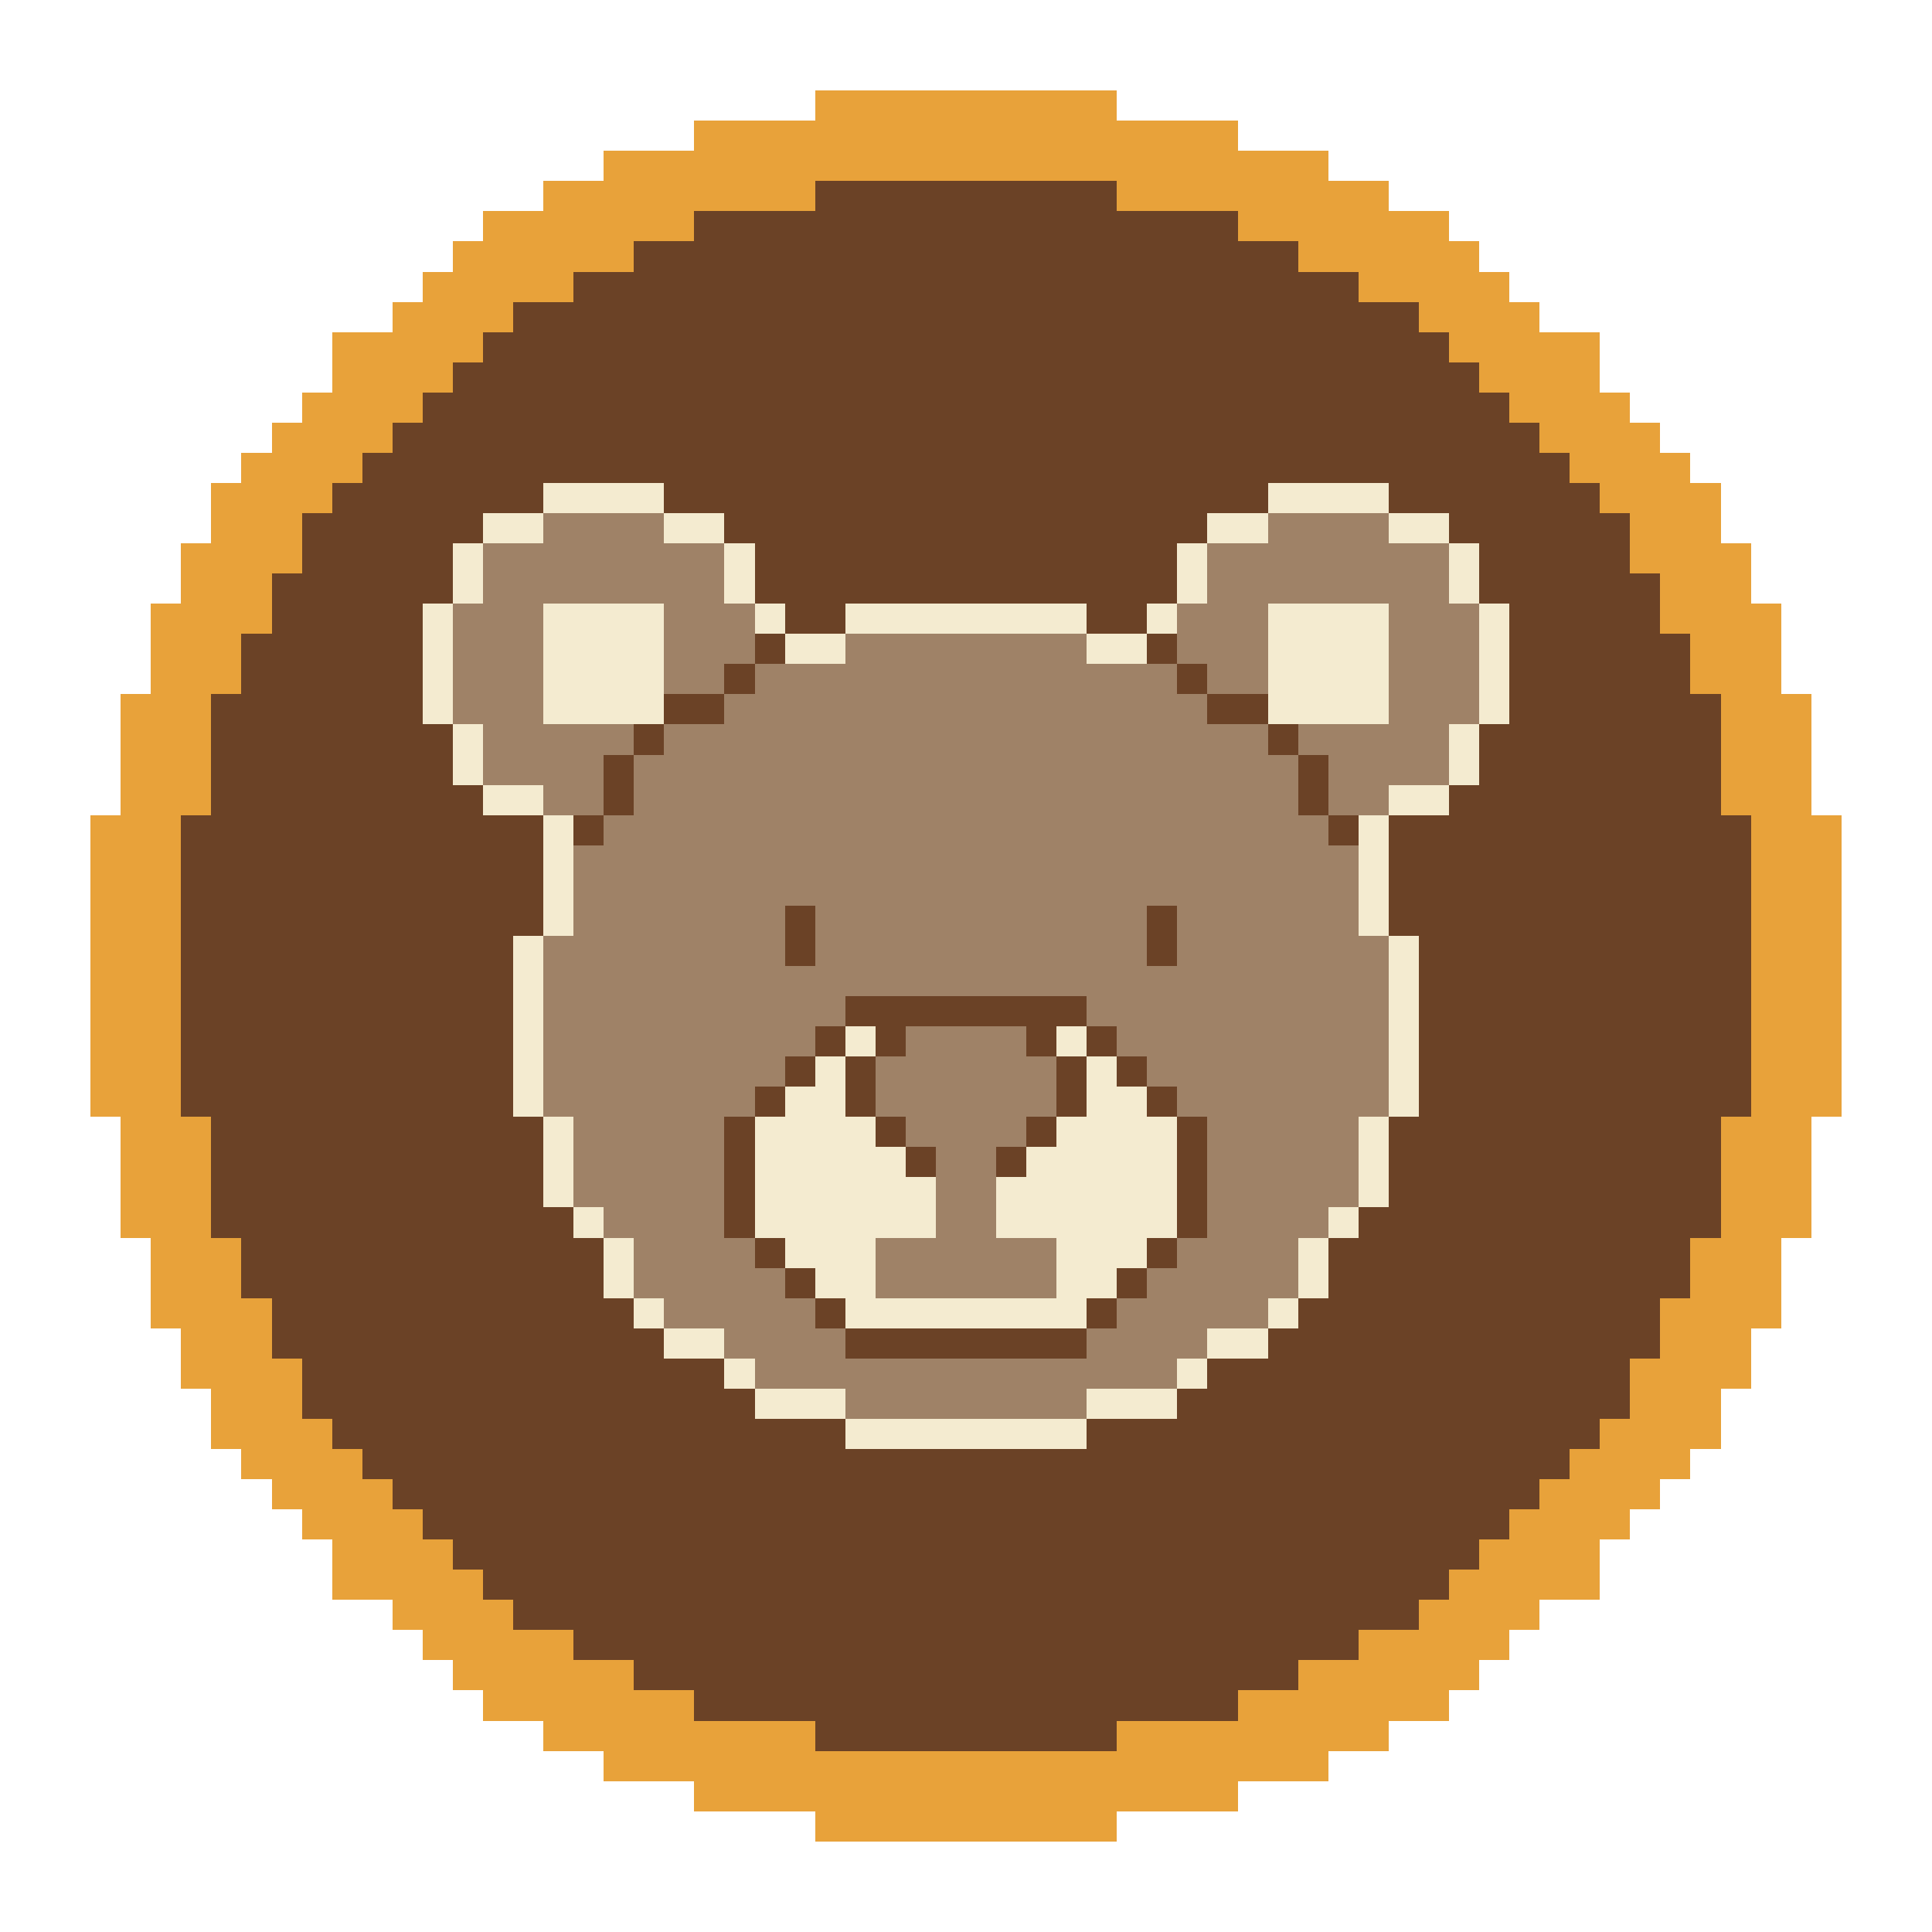
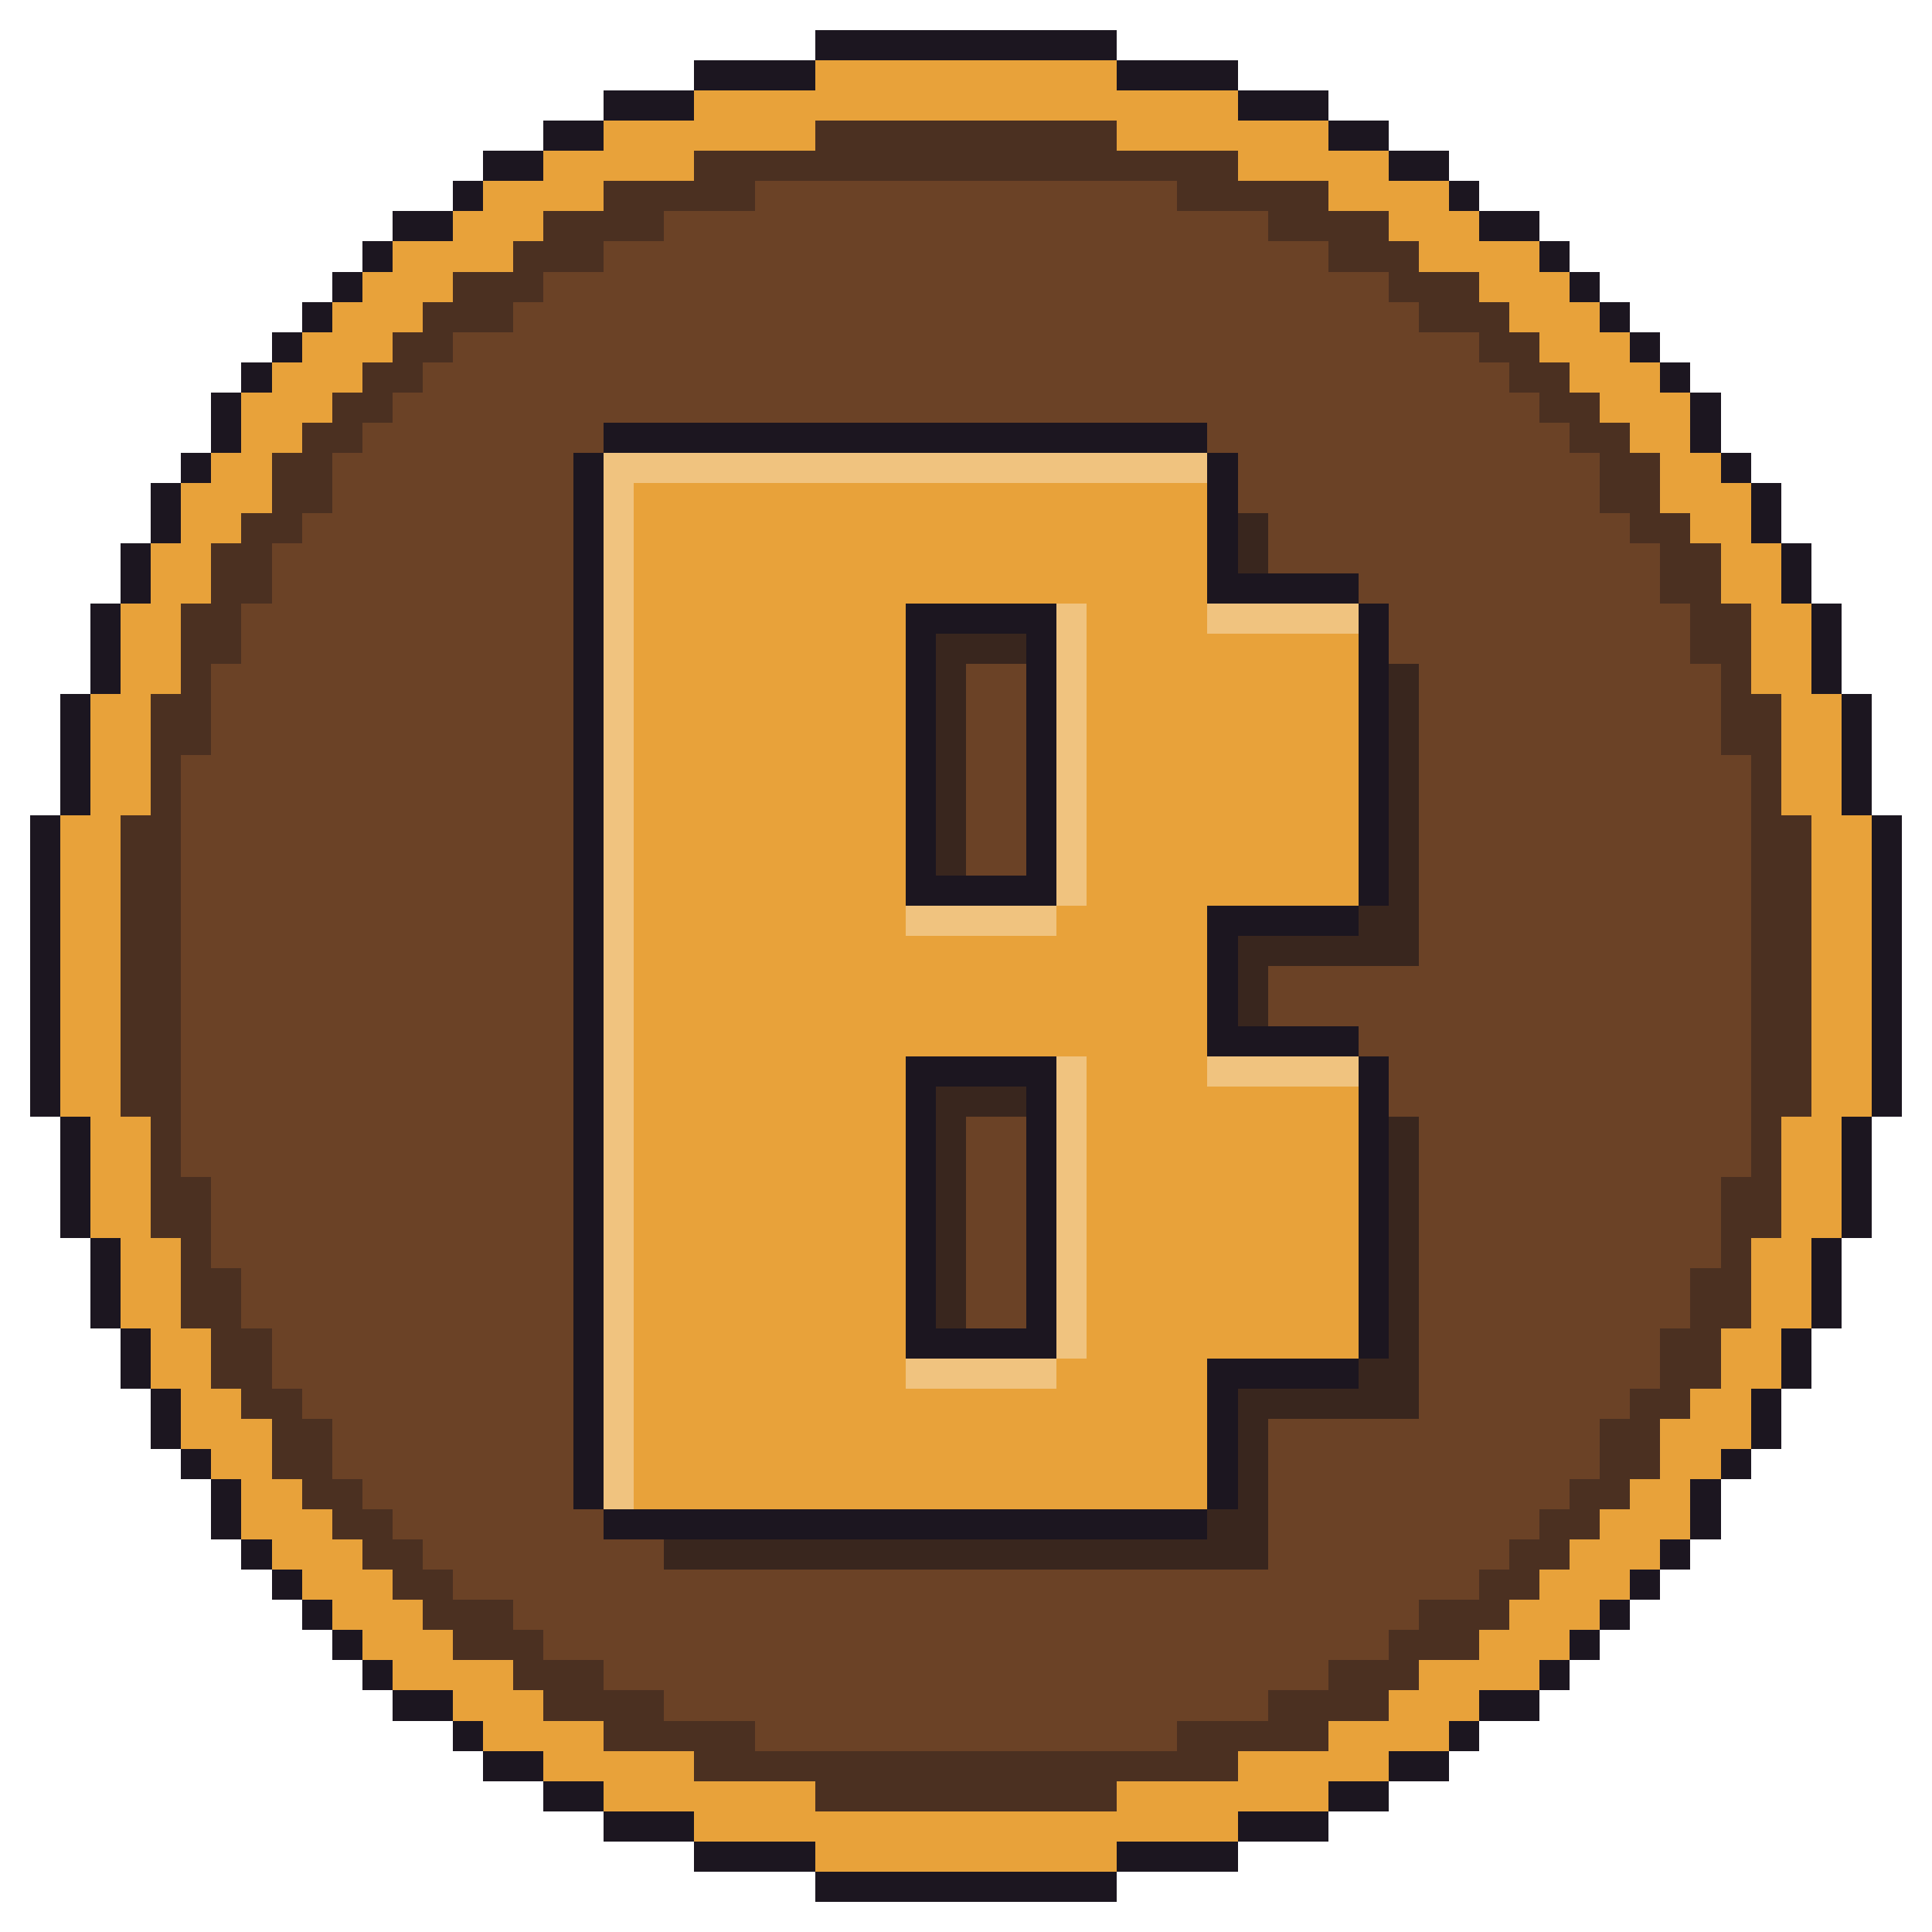
<svg xmlns="http://www.w3.org/2000/svg" viewBox="0 0 64 64" width="512" height="512" shape-rendering="crispEdges">
  <g id="logo-SAC-simple">
-     <path fill="#6B4226" d="M8 21h6v1h-6zM25 21h1v1h-1zM38 21h1v1h-1zM50 21h6v1h-6zM10 17h6v1h-6zM24 17h16v1h-16zM48 17h6v1h-6zM6 32h11v1h-11zM47 32h11v1h-11zM10 45h14v1h-14zM40 45h14v1h-14zM8 41h12v1h-12zM25 41h1v1h-1zM38 41h1v1h-1zM44 41h12v1h-12zM10 18h5v1h-5zM25 18h14v1h-14zM49 18h5v1h-5zM13 14h38v1h-38zM12 15h40v1h-40zM8 42h12v1h-12zM26 42h1v1h-1zM37 42h1v1h-1zM44 42h12v1h-12zM7 38h11v1h-11zM24 38h1v1h-1zM30 38h1v1h-1zM33 38h1v1h-1zM39 38h1v1h-1zM46 38h11v1h-11zM15 51h34v1h-34zM11 16h7v1h-7zM22 16h20v1h-20zM46 16h7v1h-7zM6 34h11v1h-11zM27 34h1v1h-1zM29 34h1v1h-1zM34 34h1v1h-1zM36 34h1v1h-1zM47 34h11v1h-11zM11 47h17v1h-17zM36 47h17v1h-17zM15 12h34v1h-34zM21 8h22v1h-22zM6 28h12v1h-12zM46 28h12v1h-12zM7 24h8v1h-8zM21 24h1v1h-1zM42 24h1v1h-1zM49 24h8v1h-8zM14 13h36v1h-36zM19 9h26v1h-26zM12 48h40v1h-40zM7 25h8v1h-8zM20 25h1v1h-1zM43 25h1v1h-1zM49 25h8v1h-8zM8 22h6v1h-6zM24 22h1v1h-1zM39 22h1v1h-1zM50 22h6v1h-6zM6 30h12v1h-12zM26 30h1v1h-1zM38 30h1v1h-1zM46 30h12v1h-12zM19 54h26v1h-26zM9 19h6v1h-6zM25 19h14v1h-14zM49 19h6v1h-6zM16 11h32v1h-32zM6 31h11v1h-11zM26 31h1v1h-1zM38 31h1v1h-1zM47 31h11v1h-11zM21 55h22v1h-22zM7 37h11v1h-11zM24 37h1v1h-1zM29 37h1v1h-1zM34 37h1v1h-1zM39 37h1v1h-1zM46 37h11v1h-11zM23 7h18v1h-18zM9 44h13v1h-13zM28 44h8v1h-8zM42 44h13v1h-13zM27 57h10v1h-10zM6 35h11v1h-11zM26 35h1v1h-1zM28 35h1v1h-1zM35 35h1v1h-1zM37 35h1v1h-1zM47 35h11v1h-11zM27 6h10v1h-10zM14 50h36v1h-36zM6 27h12v1h-12zM19 27h1v1h-1zM44 27h1v1h-1zM46 27h12v1h-12zM17 53h30v1h-30zM7 40h12v1h-12zM24 40h1v1h-1zM39 40h1v1h-1zM45 40h12v1h-12zM6 29h12v1h-12zM46 29h12v1h-12zM10 46h15v1h-15zM39 46h15v1h-15zM9 43h12v1h-12zM27 43h1v1h-1zM36 43h1v1h-1zM43 43h12v1h-12zM9 20h5v1h-5zM26 20h2v1h-2zM36 20h2v1h-2zM50 20h5v1h-5zM23 56h18v1h-18zM6 36h11v1h-11zM25 36h1v1h-1zM28 36h1v1h-1zM35 36h1v1h-1zM38 36h1v1h-1zM47 36h11v1h-11zM6 33h11v1h-11zM28 33h8v1h-8zM47 33h11v1h-11zM7 39h11v1h-11zM24 39h1v1h-1zM39 39h1v1h-1zM46 39h11v1h-11zM13 49h38v1h-38zM17 10h30v1h-30zM16 52h32v1h-32zM7 26h9v1h-9zM20 26h1v1h-1zM43 26h1v1h-1zM48 26h9v1h-9zM7 23h7v1h-7zM22 23h2v1h-2zM40 23h2v1h-2zM50 23h7v1h-7z" />
-     <path fill="#9f8267" d="M15 21h3v1h-3zM22 21h3v1h-3zM28 21h8v1h-8zM39 21h3v1h-3zM46 21h3v1h-3zM18 17h4v1h-4zM42 17h4v1h-4zM18 32h28v1h-28zM25 45h14v1h-14zM21 41h4v1h-4zM29 41h6v1h-6zM39 41h4v1h-4zM16 18h8v1h-8zM40 18h8v1h-8zM21 42h5v1h-5zM29 42h6v1h-6zM38 42h5v1h-5zM19 38h5v1h-5zM31 38h2v1h-2zM40 38h5v1h-5zM18 34h9v1h-9zM30 34h4v1h-4zM37 34h9v1h-9zM19 28h26v1h-26zM16 24h5v1h-5zM22 24h20v1h-20zM43 24h5v1h-5zM16 25h4v1h-4zM21 25h22v1h-22zM44 25h4v1h-4zM15 22h3v1h-3zM22 22h2v1h-2zM25 22h14v1h-14zM40 22h2v1h-2zM46 22h3v1h-3zM19 30h7v1h-7zM27 30h11v1h-11zM39 30h6v1h-6zM16 19h8v1h-8zM40 19h8v1h-8zM18 31h8v1h-8zM27 31h11v1h-11zM39 31h7v1h-7zM19 37h5v1h-5zM30 37h4v1h-4zM40 37h5v1h-5zM24 44h4v1h-4zM36 44h4v1h-4zM18 35h8v1h-8zM29 35h6v1h-6zM38 35h8v1h-8zM20 27h24v1h-24zM20 40h4v1h-4zM31 40h2v1h-2zM40 40h4v1h-4zM19 29h26v1h-26zM28 46h8v1h-8zM22 43h5v1h-5zM37 43h5v1h-5zM15 20h3v1h-3zM22 20h3v1h-3zM39 20h3v1h-3zM46 20h3v1h-3zM18 36h7v1h-7zM29 36h6v1h-6zM39 36h7v1h-7zM18 33h10v1h-10zM36 33h10v1h-10zM19 39h5v1h-5zM31 39h2v1h-2zM40 39h5v1h-5zM18 26h2v1h-2zM21 26h22v1h-22zM44 26h2v1h-2zM15 23h3v1h-3zM24 23h16v1h-16zM46 23h3v1h-3z" />
-     <path fill="#E8A23A" d="M5 21h3v1h-3zM56 21h3v1h-3zM7 17h3v1h-3zM54 17h3v1h-3zM3 32h3v1h-3zM58 32h3v1h-3zM6 45h4v1h-4zM54 45h4v1h-4zM5 41h3v1h-3zM56 41h3v1h-3zM6 18h4v1h-4zM54 18h4v1h-4zM9 14h4v1h-4zM51 14h4v1h-4zM8 15h4v1h-4zM52 15h4v1h-4zM5 42h3v1h-3zM56 42h3v1h-3zM4 38h3v1h-3zM57 38h3v1h-3zM27 3h10v1h-10zM11 51h4v1h-4zM49 51h4v1h-4zM7 16h4v1h-4zM53 16h4v1h-4zM3 34h3v1h-3zM58 34h3v1h-3zM7 47h4v1h-4zM53 47h4v1h-4zM11 12h4v1h-4zM49 12h4v1h-4zM15 8h6v1h-6zM43 8h6v1h-6zM3 28h3v1h-3zM58 28h3v1h-3zM4 24h3v1h-3zM57 24h3v1h-3zM10 13h4v1h-4zM50 13h4v1h-4zM14 9h5v1h-5zM45 9h5v1h-5zM8 48h4v1h-4zM52 48h4v1h-4zM4 25h3v1h-3zM57 25h3v1h-3zM5 22h3v1h-3zM56 22h3v1h-3zM3 30h3v1h-3zM58 30h3v1h-3zM23 4h18v1h-18zM14 54h5v1h-5zM45 54h5v1h-5zM6 19h3v1h-3zM55 19h3v1h-3zM11 11h5v1h-5zM48 11h5v1h-5zM3 31h3v1h-3zM58 31h3v1h-3zM20 5h24v1h-24zM15 55h6v1h-6zM43 55h6v1h-6zM27 60h10v1h-10zM4 37h3v1h-3zM57 37h3v1h-3zM16 7h7v1h-7zM41 7h7v1h-7zM6 44h3v1h-3zM55 44h3v1h-3zM18 57h9v1h-9zM37 57h9v1h-9zM3 35h3v1h-3zM58 35h3v1h-3zM18 6h9v1h-9zM37 6h9v1h-9zM10 50h4v1h-4zM50 50h4v1h-4zM3 27h3v1h-3zM58 27h3v1h-3zM13 53h4v1h-4zM47 53h4v1h-4zM20 58h24v1h-24zM4 40h3v1h-3zM57 40h3v1h-3zM3 29h3v1h-3zM58 29h3v1h-3zM7 46h3v1h-3zM54 46h3v1h-3zM5 43h4v1h-4zM55 43h4v1h-4zM23 59h18v1h-18zM5 20h4v1h-4zM55 20h4v1h-4zM16 56h7v1h-7zM41 56h7v1h-7zM3 36h3v1h-3zM58 36h3v1h-3zM3 33h3v1h-3zM58 33h3v1h-3zM4 39h3v1h-3zM57 39h3v1h-3zM9 49h4v1h-4zM51 49h4v1h-4zM13 10h4v1h-4zM47 10h4v1h-4zM11 52h5v1h-5zM48 52h5v1h-5zM4 26h3v1h-3zM57 26h3v1h-3zM4 23h3v1h-3zM57 23h3v1h-3z" />
-     <path fill="#f4ebd0" d="M14 21h1v1h-1zM18 21h4v1h-4zM26 21h2v1h-2zM36 21h2v1h-2zM42 21h4v1h-4zM49 21h1v1h-1zM16 17h2v1h-2zM22 17h2v1h-2zM40 17h2v1h-2zM46 17h2v1h-2zM17 32h1v1h-1zM46 32h1v1h-1zM24 45h1v1h-1zM39 45h1v1h-1zM20 41h1v1h-1zM26 41h3v1h-3zM35 41h3v1h-3zM43 41h1v1h-1zM15 18h1v1h-1zM24 18h1v1h-1zM39 18h1v1h-1zM48 18h1v1h-1zM20 42h1v1h-1zM27 42h2v1h-2zM35 42h2v1h-2zM43 42h1v1h-1zM18 38h1v1h-1zM25 38h5v1h-5zM34 38h5v1h-5zM45 38h1v1h-1zM18 16h4v1h-4zM42 16h4v1h-4zM17 34h1v1h-1zM28 34h1v1h-1zM35 34h1v1h-1zM46 34h1v1h-1zM28 47h8v1h-8zM18 28h1v1h-1zM45 28h1v1h-1zM15 24h1v1h-1zM48 24h1v1h-1zM15 25h1v1h-1zM48 25h1v1h-1zM14 22h1v1h-1zM18 22h4v1h-4zM42 22h4v1h-4zM49 22h1v1h-1zM18 30h1v1h-1zM45 30h1v1h-1zM15 19h1v1h-1zM24 19h1v1h-1zM39 19h1v1h-1zM48 19h1v1h-1zM17 31h1v1h-1zM46 31h1v1h-1zM18 37h1v1h-1zM25 37h4v1h-4zM35 37h4v1h-4zM45 37h1v1h-1zM22 44h2v1h-2zM40 44h2v1h-2zM17 35h1v1h-1zM27 35h1v1h-1zM36 35h1v1h-1zM46 35h1v1h-1zM18 27h1v1h-1zM45 27h1v1h-1zM19 40h1v1h-1zM25 40h6v1h-6zM33 40h6v1h-6zM44 40h1v1h-1zM18 29h1v1h-1zM45 29h1v1h-1zM25 46h3v1h-3zM36 46h3v1h-3zM21 43h1v1h-1zM28 43h8v1h-8zM42 43h1v1h-1zM14 20h1v1h-1zM18 20h4v1h-4zM25 20h1v1h-1zM28 20h8v1h-8zM38 20h1v1h-1zM42 20h4v1h-4zM49 20h1v1h-1zM17 36h1v1h-1zM26 36h2v1h-2zM36 36h2v1h-2zM46 36h1v1h-1zM17 33h1v1h-1zM46 33h1v1h-1zM18 39h1v1h-1zM25 39h6v1h-6zM33 39h6v1h-6zM45 39h1v1h-1zM16 26h2v1h-2zM46 26h2v1h-2zM14 23h1v1h-1zM18 23h4v1h-4zM42 23h4v1h-4zM49 23h1v1h-1z" />
+     <path fill="#1c1620" d="M15 57h1v1h-1zM48 57h1v1h-1zM16 58h2v1h-2zM46 58h2v1h-2zM1 27h1v1h-1zM19 27h1v1h-1zM30 27h1v1h-1zM34 27h1v1h-1zM45 27h1v1h-1zM62 27h1v1h-1zM2 26h1v1h-1zM19 26h1v1h-1zM30 26h1v1h-1zM34 26h1v1h-1zM45 26h1v1h-1zM61 26h1v1h-1zM23 61h4v1h-4zM37 61h4v1h-4zM27 62h10v1h-10zM8 51h1v1h-1zM55 51h1v1h-1zM9 52h1v1h-1zM54 52h1v1h-1zM12 55h1v1h-1zM51 55h1v1h-1zM13 56h2v1h-2zM49 56h2v1h-2zM3 22h1v1h-1zM19 22h1v1h-1zM30 22h1v1h-1zM34 22h1v1h-1zM45 22h1v1h-1zM60 22h1v1h-1zM1 30h1v1h-1zM19 30h1v1h-1zM40 30h5v1h-5zM62 30h1v1h-1zM9 11h1v1h-1zM54 11h1v1h-1zM10 10h1v1h-1zM53 10h1v1h-1zM27 1h10v1h-10zM1 34h1v1h-1zM19 34h1v1h-1zM40 34h5v1h-5zM62 34h1v1h-1zM3 43h1v1h-1zM19 43h1v1h-1zM30 43h1v1h-1zM34 43h1v1h-1zM45 43h1v1h-1zM60 43h1v1h-1zM4 44h1v1h-1zM19 44h1v1h-1zM30 44h5v1h-5zM45 44h1v1h-1zM59 44h1v1h-1zM4 19h1v1h-1zM19 19h1v1h-1zM40 19h5v1h-5zM59 19h1v1h-1zM3 20h1v1h-1zM19 20h1v1h-1zM30 20h5v1h-5zM45 20h1v1h-1zM60 20h1v1h-1zM2 40h1v1h-1zM19 40h1v1h-1zM30 40h1v1h-1zM34 40h1v1h-1zM45 40h1v1h-1zM61 40h1v1h-1zM3 41h1v1h-1zM19 41h1v1h-1zM30 41h1v1h-1zM34 41h1v1h-1zM45 41h1v1h-1zM60 41h1v1h-1zM7 50h1v1h-1zM20 50h20v1h-20zM56 50h1v1h-1zM20 3h3v1h-3zM41 3h3v1h-3zM1 29h1v1h-1zM19 29h1v1h-1zM30 29h5v1h-5zM45 29h1v1h-1zM62 29h1v1h-1zM5 17h1v1h-1zM19 17h1v1h-1zM40 17h1v1h-1zM58 17h1v1h-1zM23 2h4v1h-4zM37 2h4v1h-4zM3 42h1v1h-1zM19 42h1v1h-1zM30 42h1v1h-1zM34 42h1v1h-1zM45 42h1v1h-1zM60 42h1v1h-1zM1 36h1v1h-1zM19 36h1v1h-1zM30 36h1v1h-1zM34 36h1v1h-1zM45 36h1v1h-1zM62 36h1v1h-1zM2 37h1v1h-1zM19 37h1v1h-1zM30 37h1v1h-1zM34 37h1v1h-1zM45 37h1v1h-1zM61 37h1v1h-1zM20 60h3v1h-3zM41 60h3v1h-3zM15 6h1v1h-1zM48 6h1v1h-1zM16 5h2v1h-2zM46 5h2v1h-2zM18 59h2v1h-2zM44 59h2v1h-2zM2 39h1v1h-1zM19 39h1v1h-1zM30 39h1v1h-1zM34 39h1v1h-1zM45 39h1v1h-1zM61 39h1v1h-1zM5 46h1v1h-1zM19 46h1v1h-1zM40 46h1v1h-1zM58 46h1v1h-1zM2 23h1v1h-1zM19 23h1v1h-1zM30 23h1v1h-1zM34 23h1v1h-1zM45 23h1v1h-1zM61 23h1v1h-1zM1 31h1v1h-1zM19 31h1v1h-1zM40 31h1v1h-1zM62 31h1v1h-1zM18 4h2v1h-2zM44 4h2v1h-2zM8 12h1v1h-1zM55 12h1v1h-1zM10 53h1v1h-1zM53 53h1v1h-1zM1 28h1v1h-1zM19 28h1v1h-1zM30 28h1v1h-1zM34 28h1v1h-1zM45 28h1v1h-1zM62 28h1v1h-1zM13 7h2v1h-2zM49 7h2v1h-2zM2 25h1v1h-1zM19 25h1v1h-1zM30 25h1v1h-1zM34 25h1v1h-1zM45 25h1v1h-1zM61 25h1v1h-1zM1 33h1v1h-1zM19 33h1v1h-1zM40 33h1v1h-1zM62 33h1v1h-1zM4 45h1v1h-1zM19 45h1v1h-1zM40 45h5v1h-5zM59 45h1v1h-1zM5 47h1v1h-1zM19 47h1v1h-1zM40 47h1v1h-1zM58 47h1v1h-1zM6 48h1v1h-1zM19 48h1v1h-1zM40 48h1v1h-1zM57 48h1v1h-1zM12 8h1v1h-1zM51 8h1v1h-1zM11 54h1v1h-1zM52 54h1v1h-1zM7 14h1v1h-1zM20 14h20v1h-20zM56 14h1v1h-1zM2 24h1v1h-1zM19 24h1v1h-1zM30 24h1v1h-1zM34 24h1v1h-1zM45 24h1v1h-1zM61 24h1v1h-1zM1 32h1v1h-1zM19 32h1v1h-1zM40 32h1v1h-1zM62 32h1v1h-1zM11 9h1v1h-1zM52 9h1v1h-1zM1 35h1v1h-1zM19 35h1v1h-1zM30 35h5v1h-5zM45 35h1v1h-1zM62 35h1v1h-1zM7 13h1v1h-1zM56 13h1v1h-1zM7 49h1v1h-1zM19 49h1v1h-1zM40 49h1v1h-1zM56 49h1v1h-1zM6 15h1v1h-1zM19 15h1v1h-1zM40 15h1v1h-1zM57 15h1v1h-1zM5 16h1v1h-1zM19 16h1v1h-1zM40 16h1v1h-1zM58 16h1v1h-1zM2 38h1v1h-1zM19 38h1v1h-1zM30 38h1v1h-1zM34 38h1v1h-1zM45 38h1v1h-1zM61 38h1v1h-1zM3 21h1v1h-1zM19 21h1v1h-1zM30 21h1v1h-1zM34 21h1v1h-1zM45 21h1v1h-1zM60 21h1v1h-1zM4 18h1v1h-1zM19 18h1v1h-1zM40 18h1v1h-1zM59 18h1v1h-1z" />
+     <path fill="#39261e" d="M31 27h1v1h-1zM46 27h1v1h-1zM31 26h1v1h-1zM46 26h1v1h-1zM22 51h20v1h-20zM31 22h1v1h-1zM46 22h1v1h-1zM45 30h2v1h-2zM31 43h1v1h-1zM46 43h1v1h-1zM46 44h1v1h-1zM31 40h1v1h-1zM46 40h1v1h-1zM31 41h1v1h-1zM46 41h1v1h-1zM40 50h2v1h-2zM46 29h1v1h-1zM41 17h1v1h-1zM31 42h1v1h-1zM46 42h1v1h-1zM31 36h3v1h-3zM31 37h1v1h-1zM46 37h1v1h-1zM31 39h1v1h-1zM46 39h1v1h-1zM41 46h6v1h-6zM31 23h1v1h-1zM46 23h1v1h-1zM41 31h6v1h-6zM31 28h1v1h-1zM46 28h1v1h-1zM31 25h1v1h-1zM46 25h1v1h-1zM41 33h1v1h-1zM45 45h2v1h-2zM41 47h1v1h-1zM41 48h1v1h-1zM31 24h1v1h-1zM46 24h1v1h-1zM41 32h1v1h-1zM41 49h1v1h-1zM31 38h1v1h-1zM46 38h1v1h-1zM31 21h3v1h-3zM41 18h1v1h-1z" />
+     <path fill="#4b3021" d="M20 57h5v1h-5zM39 57h5v1h-5zM23 58h18v1h-18zM4 27h2v1h-2zM58 27h2v1h-2zM5 26h1v1h-1zM58 26h1v1h-1zM12 51h2v1h-2zM50 51h2v1h-2zM13 52h2v1h-2zM49 52h2v1h-2zM17 55h3v1h-3zM44 55h3v1h-3zM18 56h4v1h-4zM42 56h4v1h-4zM6 22h1v1h-1zM57 22h1v1h-1zM4 30h2v1h-2zM58 30h2v1h-2zM13 11h2v1h-2zM49 11h2v1h-2zM14 10h3v1h-3zM47 10h3v1h-3zM4 34h2v1h-2zM58 34h2v1h-2zM6 43h2v1h-2zM56 43h2v1h-2zM7 44h2v1h-2zM55 44h2v1h-2zM7 19h2v1h-2zM55 19h2v1h-2zM6 20h2v1h-2zM56 20h2v1h-2zM5 40h2v1h-2zM57 40h2v1h-2zM6 41h1v1h-1zM57 41h1v1h-1zM11 50h2v1h-2zM51 50h2v1h-2zM4 29h2v1h-2zM58 29h2v1h-2zM8 17h2v1h-2zM54 17h2v1h-2zM6 42h2v1h-2zM56 42h2v1h-2zM4 36h2v1h-2zM58 36h2v1h-2zM5 37h1v1h-1zM58 37h1v1h-1zM20 6h5v1h-5zM39 6h5v1h-5zM23 5h18v1h-18zM27 59h10v1h-10zM5 39h2v1h-2zM57 39h2v1h-2zM8 46h2v1h-2zM54 46h2v1h-2zM5 23h2v1h-2zM57 23h2v1h-2zM4 31h2v1h-2zM58 31h2v1h-2zM27 4h10v1h-10zM12 12h2v1h-2zM50 12h2v1h-2zM14 53h3v1h-3zM47 53h3v1h-3zM4 28h2v1h-2zM58 28h2v1h-2zM18 7h4v1h-4zM42 7h4v1h-4zM5 25h1v1h-1zM58 25h1v1h-1zM4 33h2v1h-2zM58 33h2v1h-2zM7 45h2v1h-2zM55 45h2v1h-2zM9 47h2v1h-2zM53 47h2v1h-2zM9 48h2v1h-2zM53 48h2v1h-2zM17 8h3v1h-3zM44 8h3v1h-3zM15 54h3v1h-3zM46 54h3v1h-3zM10 14h2v1h-2zM52 14h2v1h-2zM5 24h2v1h-2zM57 24h2v1h-2zM4 32h2v1h-2zM58 32h2v1h-2zM15 9h3v1h-3zM46 9h3v1h-3zM4 35h2v1h-2zM58 35h2v1h-2zM11 13h2v1h-2zM51 13h2v1h-2zM10 49h2v1h-2zM52 49h2v1h-2zM9 15h2v1h-2zM53 15h2v1h-2zM9 16h2v1h-2zM53 16h2v1h-2zM5 38h1v1h-1zM58 38h1v1h-1zM6 21h2v1h-2zM56 21h2v1h-2zM7 18h2v1h-2zM55 18h2v1h-2z" />
+     <path fill="#6B4226" d="M25 57h14v1h-14zM6 27h13v1h-13zM32 27h2v1h-2zM47 27h11v1h-11zM6 26h13v1h-13zM32 26h2v1h-2zM47 26h11v1h-11zM14 51h8v1h-8zM42 51h8v1h-8zM15 52h34v1h-34zM20 55h24v1h-24zM22 56h20v1h-20zM7 22h12v1h-12zM32 22h2v1h-2zM47 22h10v1h-10zM6 30h13v1h-13zM47 30h11v1h-11zM15 11h34v1h-34zM17 10h30v1h-30zM6 34h13v1h-13zM45 34h13v1h-13zM8 43h11v1h-11zM32 43h2v1h-2zM47 43h9v1h-9zM9 44h10v1h-10zM47 44h8v1h-8zM9 19h10v1h-10zM45 19h10v1h-10zM8 20h11v1h-11zM46 20h10v1h-10zM7 40h12v1h-12zM32 40h2v1h-2zM47 40h10v1h-10zM7 41h12v1h-12zM32 41h2v1h-2zM47 41h10v1h-10zM13 50h7v1h-7zM42 50h9v1h-9zM6 29h13v1h-13zM47 29h11v1h-11zM10 17h9v1h-9zM42 17h12v1h-12zM8 42h11v1h-11zM32 42h2v1h-2zM47 42h9v1h-9zM6 36h13v1h-13zM46 36h12v1h-12zM6 37h13v1h-13zM32 37h2v1h-2zM47 37h11v1h-11zM25 6h14v1h-14zM7 39h12v1h-12zM32 39h2v1h-2zM47 39h10v1h-10zM10 46h9v1h-9zM47 46h7v1h-7zM7 23h12v1h-12zM32 23h2v1h-2zM47 23h10v1h-10zM6 31h13v1h-13zM47 31h11v1h-11zM14 12h36v1h-36zM17 53h30v1h-30zM6 28h13v1h-13zM32 28h2v1h-2zM47 28h11v1h-11zM22 7h20v1h-20zM6 25h13v1h-13zM32 25h2v1h-2zM47 25h11v1h-11zM6 33h13v1h-13zM42 33h16v1h-16zM9 45h10v1h-10zM47 45h8v1h-8zM11 47h8v1h-8zM42 47h11v1h-11zM11 48h8v1h-8zM42 48h11v1h-11zM20 8h24v1h-24zM18 54h28v1h-28zM12 14h8v1h-8zM40 14h12v1h-12zM7 24h12v1h-12zM32 24h2v1h-2zM47 24h10v1h-10zM6 32h13v1h-13zM42 32h16v1h-16zM18 9h28v1h-28zM6 35h13v1h-13zM46 35h12v1h-12zM13 13h38v1h-38zM12 49h7v1h-7zM42 49h10v1h-10zM11 15h8v1h-8zM41 15h12v1h-12zM11 16h8v1h-8zM41 16h12v1h-12zM6 38h13v1h-13zM32 38h2v1h-2zM47 38h11v1h-11zM8 21h11v1h-11zM46 21h10v1h-10zM9 18h10v1h-10zM42 18h13v1h-13z" />
+     <path fill="#E8A23A" d="M16 57h4v1h-4zM44 57h4v1h-4zM18 58h5v1h-5zM41 58h5v1h-5zM2 27h2v1h-2zM21 27h9v1h-9zM36 27h9v1h-9zM60 27h2v1h-2zM3 26h2v1h-2zM21 26h9v1h-9zM36 26h9v1h-9zM59 26h2v1h-2zM27 61h10v1h-10zM9 51h3v1h-3zM52 51h3v1h-3zM10 52h3v1h-3zM51 52h3v1h-3zM13 55h4v1h-4zM47 55h4v1h-4zM15 56h3v1h-3zM46 56h3v1h-3zM4 22h2v1h-2zM21 22h9v1h-9zM36 22h9v1h-9zM58 22h2v1h-2zM2 30h2v1h-2zM21 30h9v1h-9zM35 30h5v1h-5zM60 30h2v1h-2zM10 11h3v1h-3zM51 11h3v1h-3zM11 10h3v1h-3zM50 10h3v1h-3zM2 34h2v1h-2zM21 34h19v1h-19zM60 34h2v1h-2zM4 43h2v1h-2zM21 43h9v1h-9zM36 43h9v1h-9zM58 43h2v1h-2zM5 44h2v1h-2zM21 44h9v1h-9zM36 44h9v1h-9zM57 44h2v1h-2zM5 19h2v1h-2zM21 19h19v1h-19zM57 19h2v1h-2zM4 20h2v1h-2zM21 20h9v1h-9zM36 20h4v1h-4zM58 20h2v1h-2zM3 40h2v1h-2zM21 40h9v1h-9zM36 40h9v1h-9zM59 40h2v1h-2zM4 41h2v1h-2zM21 41h9v1h-9zM36 41h9v1h-9zM58 41h2v1h-2zM8 50h3v1h-3zM53 50h3v1h-3zM23 3h18v1h-18zM2 29h2v1h-2zM21 29h9v1h-9zM36 29h9v1h-9zM60 29h2v1h-2zM6 17h2v1h-2zM21 17h19v1h-19zM56 17h2v1h-2zM27 2h10v1h-10zM4 42h2v1h-2zM21 42h9v1h-9zM36 42h9v1h-9zM58 42h2v1h-2zM2 36h2v1h-2zM21 36h9v1h-9zM36 36h9v1h-9zM60 36h2v1h-2zM3 37h2v1h-2zM21 37h9v1h-9zM36 37h9v1h-9zM59 37h2v1h-2zM23 60h18v1h-18zM16 6h4v1h-4zM44 6h4v1h-4zM18 5h5v1h-5zM41 5h5v1h-5zM20 59h7v1h-7zM37 59h7v1h-7zM3 39h2v1h-2zM21 39h9v1h-9zM36 39h9v1h-9zM59 39h2v1h-2zM6 46h2v1h-2zM21 46h19v1h-19zM56 46h2v1h-2zM3 23h2v1h-2zM21 23h9v1h-9zM36 23h9v1h-9zM59 23h2v1h-2zM2 31h2v1h-2zM21 31h19v1h-19zM60 31h2v1h-2zM20 4h7v1h-7zM37 4h7v1h-7zM9 12h3v1h-3zM52 12h3v1h-3zM11 53h3v1h-3zM50 53h3v1h-3zM2 28h2v1h-2zM21 28h9v1h-9zM36 28h9v1h-9zM60 28h2v1h-2zM15 7h3v1h-3zM46 7h3v1h-3zM3 25h2v1h-2zM21 25h9v1h-9zM36 25h9v1h-9zM59 25h2v1h-2zM2 33h2v1h-2zM21 33h19v1h-19zM60 33h2v1h-2zM5 45h2v1h-2zM21 45h9v1h-9zM35 45h5v1h-5zM57 45h2v1h-2zM6 47h3v1h-3zM21 47h19v1h-19zM55 47h3v1h-3zM7 48h2v1h-2zM21 48h19v1h-19zM55 48h2v1h-2zM13 8h4v1h-4zM47 8h4v1h-4zM12 54h3v1h-3zM49 54h3v1h-3zM8 14h2v1h-2zM54 14h2v1h-2zM3 24h2v1h-2zM21 24h9v1h-9zM36 24h9v1h-9zM59 24h2v1h-2zM2 32h2v1h-2zM21 32h19v1h-19zM60 32h2v1h-2zM12 9h3v1h-3zM49 9h3v1h-3zM2 35h2v1h-2zM21 35h9v1h-9zM36 35h4v1h-4zM60 35h2v1h-2zM8 13h3v1h-3zM53 13h3v1h-3zM8 49h2v1h-2zM21 49h19v1h-19zM54 49h2v1h-2zM7 15h2v1h-2zM55 15h2v1h-2zM6 16h3v1h-3zM21 16h19v1h-19zM55 16h3v1h-3zM3 38h2v1h-2zM21 38h9v1h-9zM36 38h9v1h-9zM59 38h2v1h-2zM4 21h2v1h-2zM21 21h9v1h-9zM36 21h9v1h-9zM58 21h2v1h-2zM5 18h2v1h-2zM21 18h19v1h-19zM57 18h2v1h-2z" />
+     <path fill="#f0c37f" d="M20 27h1v1h-1zM35 27h1v1h-1zM20 26h1v1h-1zM35 26h1v1h-1zM20 22h1v1h-1zM35 22h1v1h-1zM20 30h1v1h-1zM30 30h5v1h-5zM20 34h1v1h-1zM20 43h1v1h-1zM35 43h1v1h-1zM20 44h1v1h-1zM35 44h1v1h-1zM20 19h1v1h-1zM20 20h1v1h-1zM35 20h1v1h-1zM40 20h5v1h-5zM20 40h1v1h-1zM35 40h1v1h-1zM20 41h1v1h-1zM35 41h1v1h-1zM20 29h1v1h-1zM35 29h1v1h-1zM20 17h1v1h-1zM20 42h1v1h-1zM35 42h1v1h-1zM20 36h1v1h-1zM35 36h1v1h-1zM20 37h1v1h-1zM35 37h1v1h-1zM20 39h1v1h-1zM35 39h1v1h-1zM20 46h1v1h-1zM20 23h1v1h-1zM35 23h1v1h-1zM20 31h1v1h-1zM20 28h1v1h-1zM35 28h1v1h-1zM20 25h1v1h-1zM35 25h1v1h-1zM20 33h1v1h-1zM20 45h1v1h-1zM30 45h5v1h-5zM20 47h1v1h-1zM20 48h1v1h-1zM20 24h1v1h-1zM35 24h1v1h-1zM20 32h1v1h-1zM20 35h1v1h-1zM35 35h1v1h-1zM40 35h5v1h-5zM20 49h1v1h-1zM20 15h20v1h-20zM20 16h1v1h-1zM20 38h1v1h-1zM35 38h1v1h-1zM20 21h1v1h-1zM35 21h1v1h-1zM20 18h1v1h-1z" />
  </g>
</svg>
